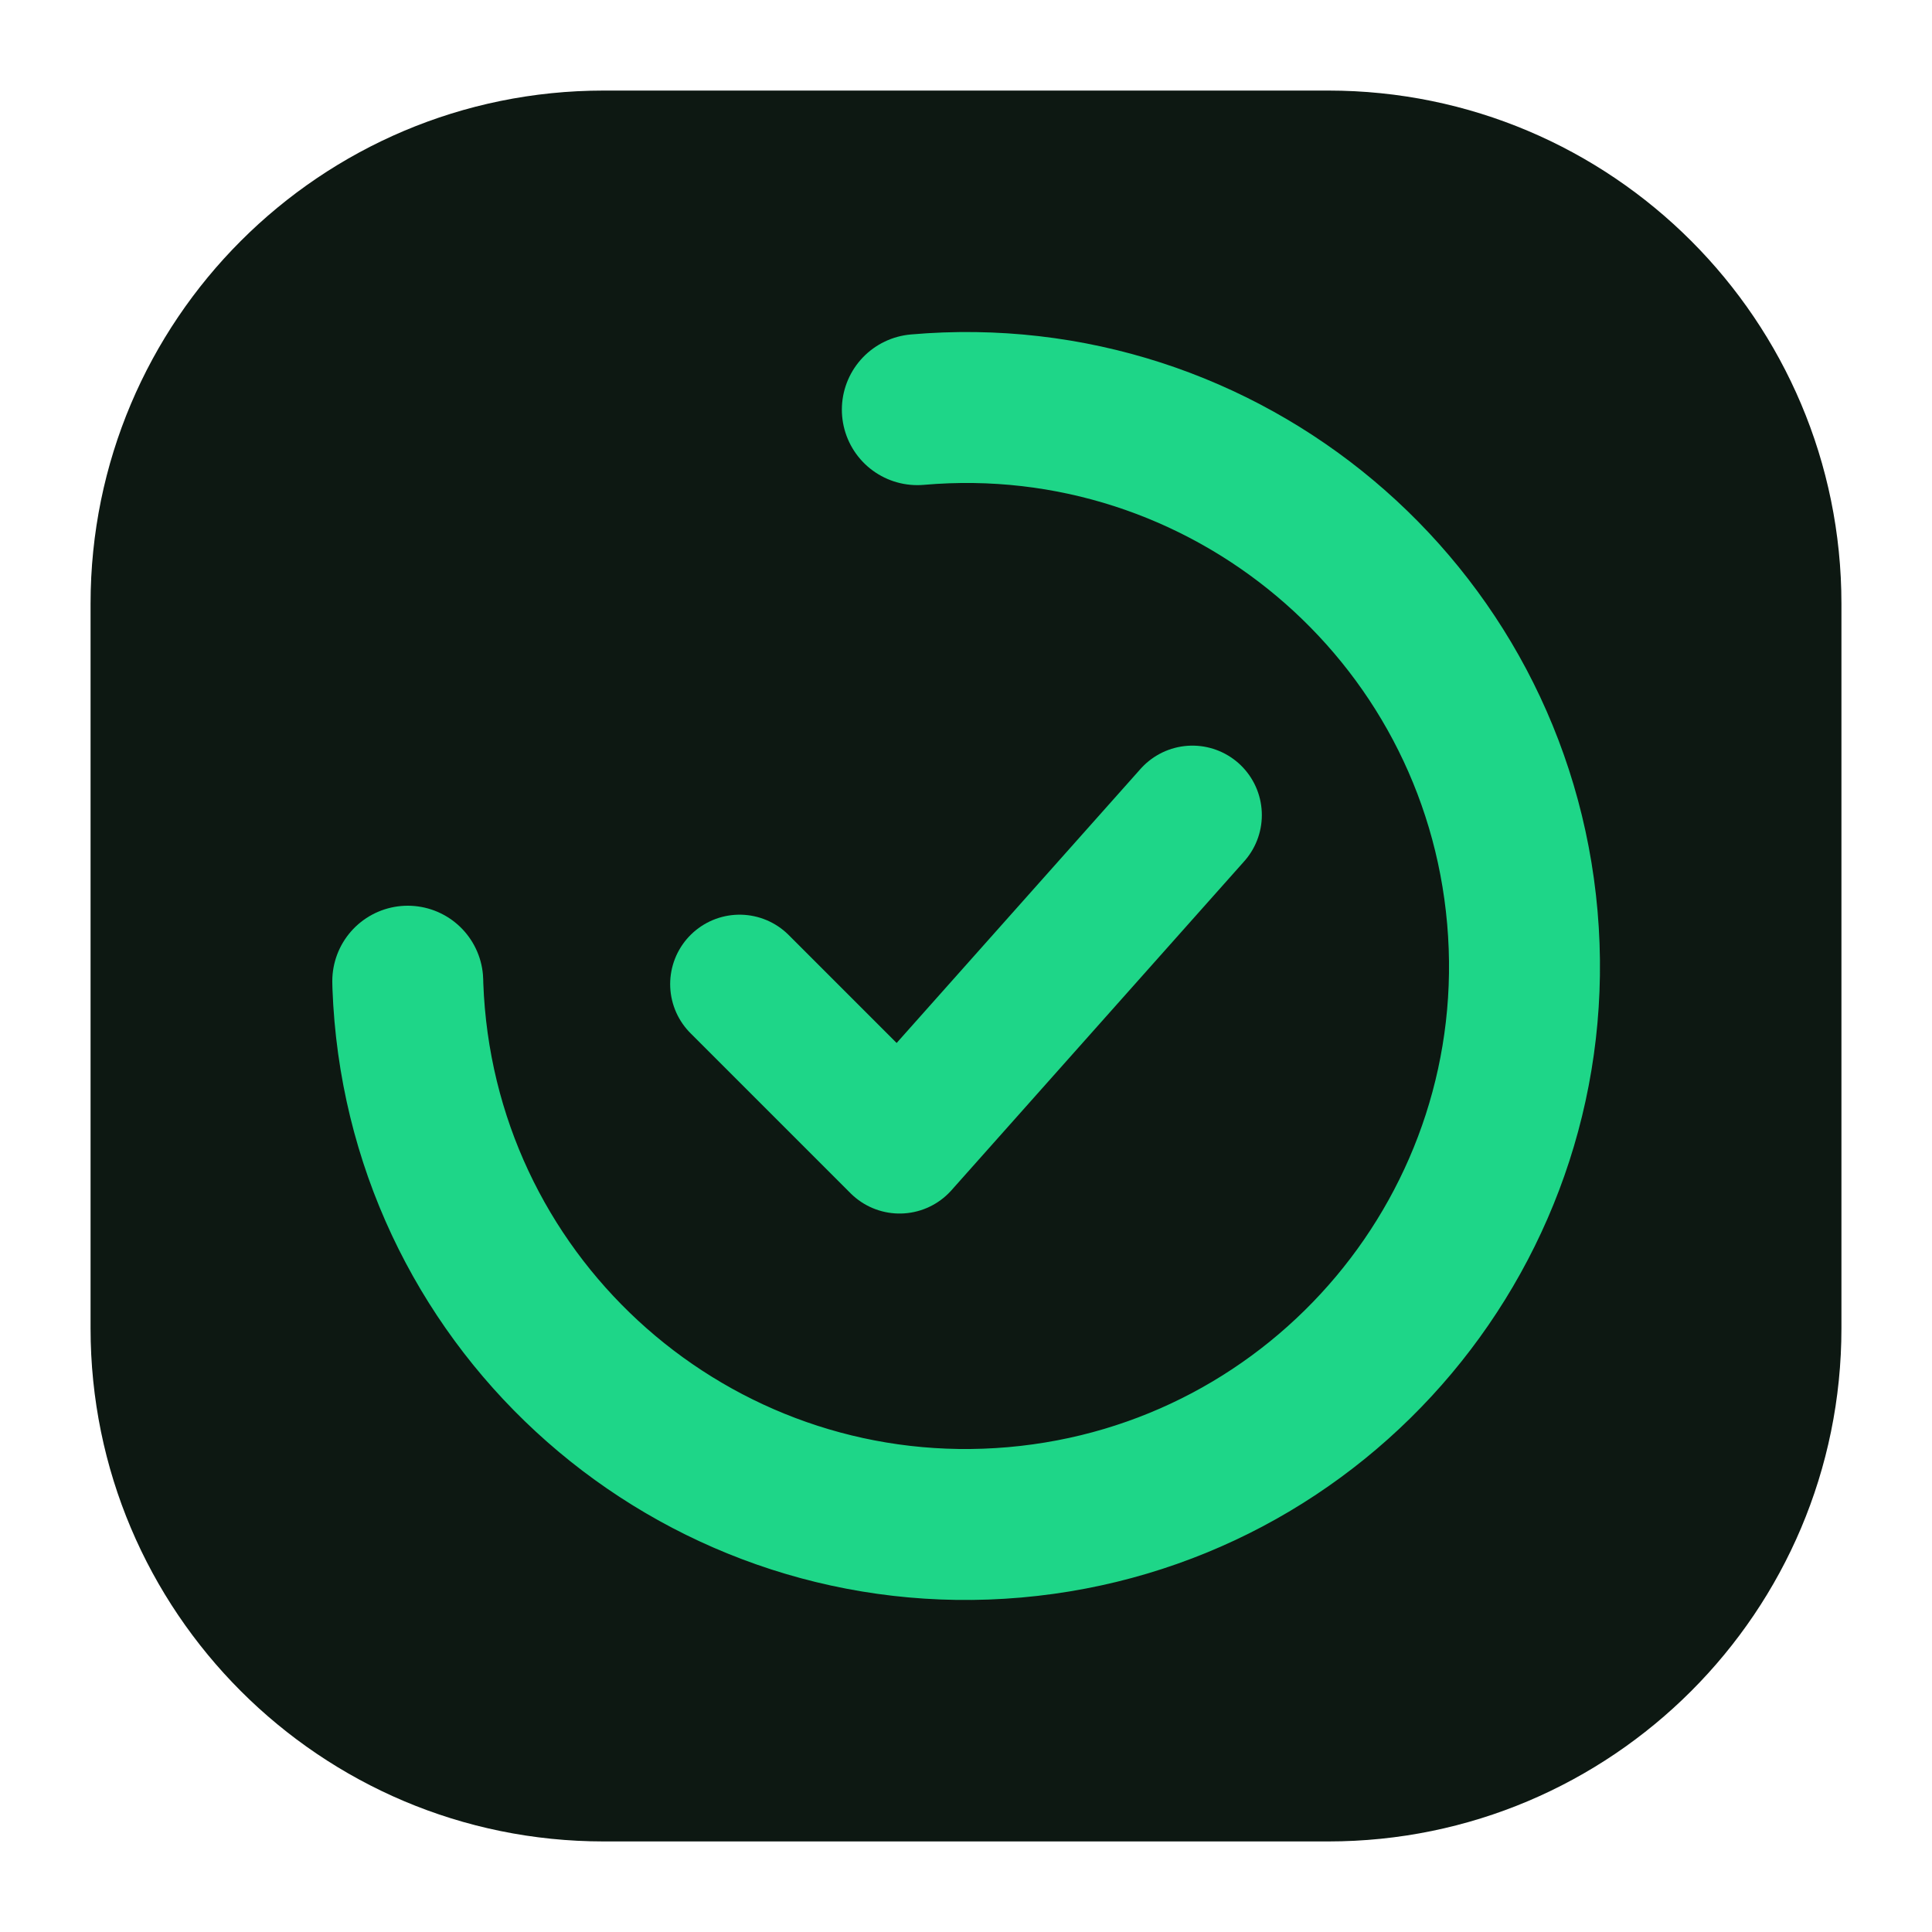
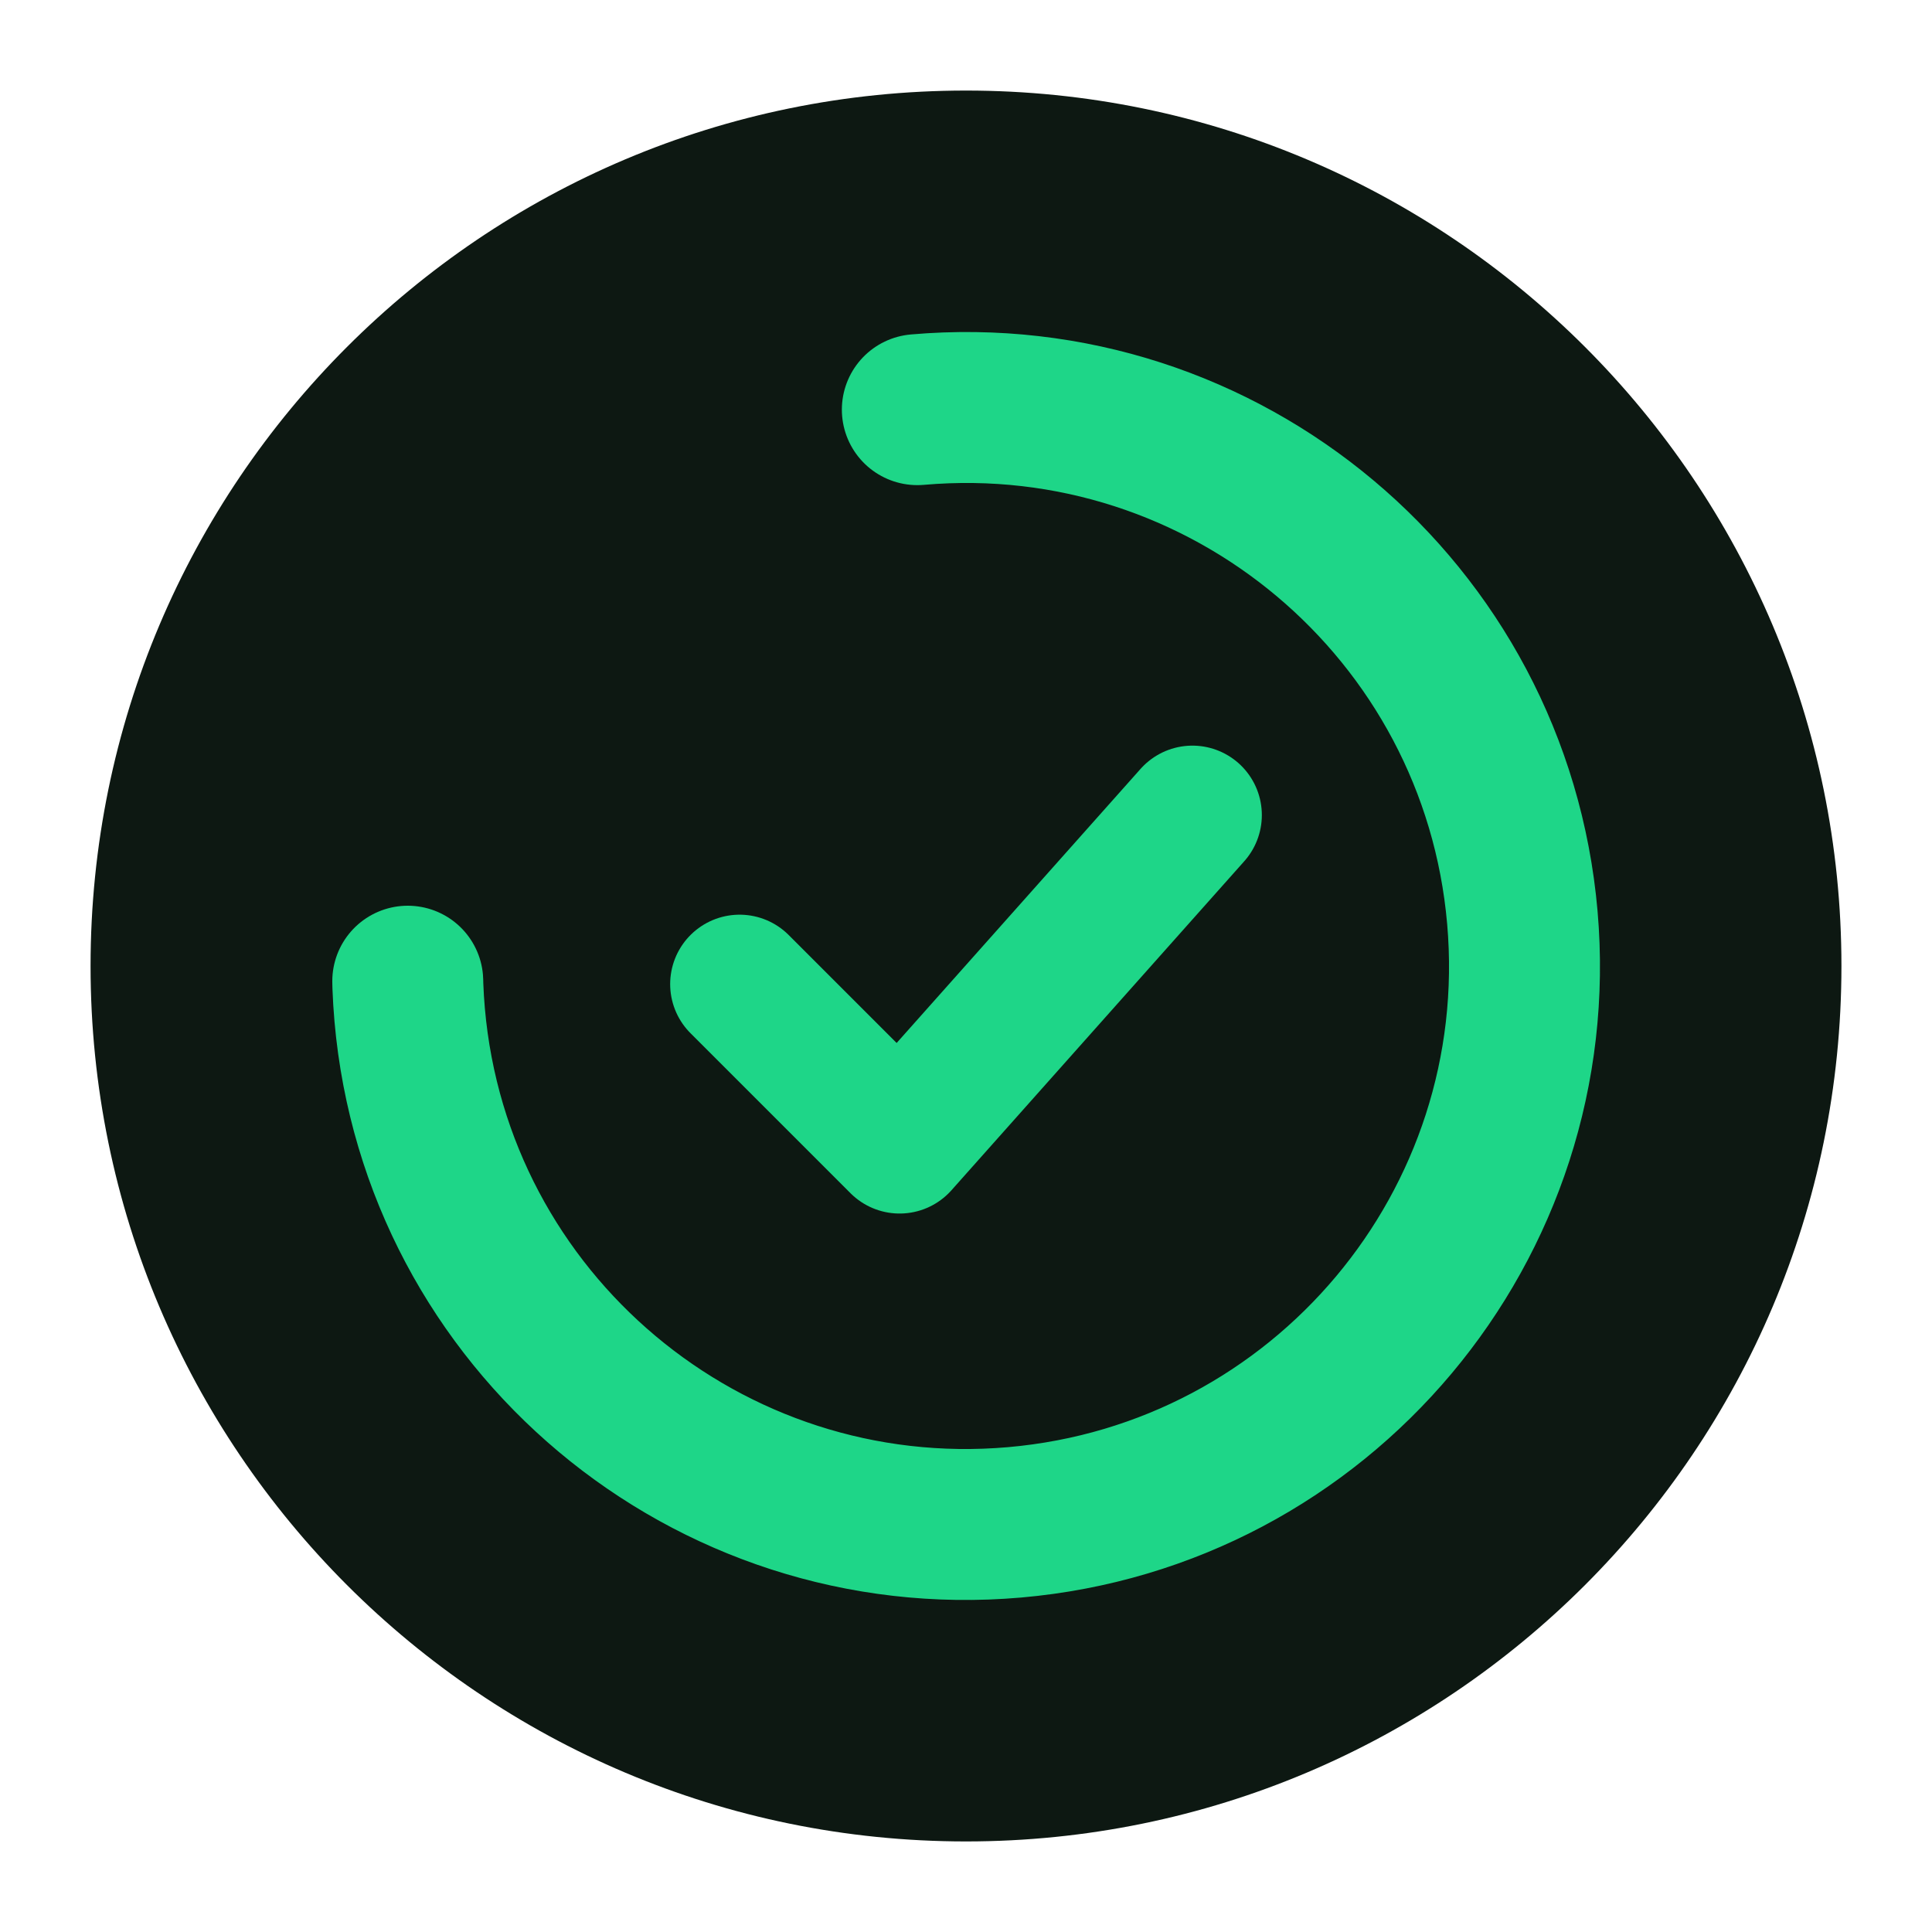
<svg xmlns="http://www.w3.org/2000/svg" width="64" height="64" viewBox="0 0 64 64" fill="none" role="img" aria-label="StudyLog">
-   <rect x="3" y="3" width="58" height="58" rx="17" fill="#0d1812" />
+   <circle cx="32" cy="32" r="29" fill="#0d1812" />
  <circle cx="32" cy="32" r="18.5" fill="none" stroke="#1ed688" stroke-width="5" stroke-linecap="round" stroke-dasharray="88.3 116.2" transform="rotate(-95 32 32)" />
  <path d="M24.5 32.6l5.3 5.3L39.5 27" fill="none" stroke="#1ed688" stroke-width="4.6" stroke-linecap="round" stroke-linejoin="round" />
</svg>
